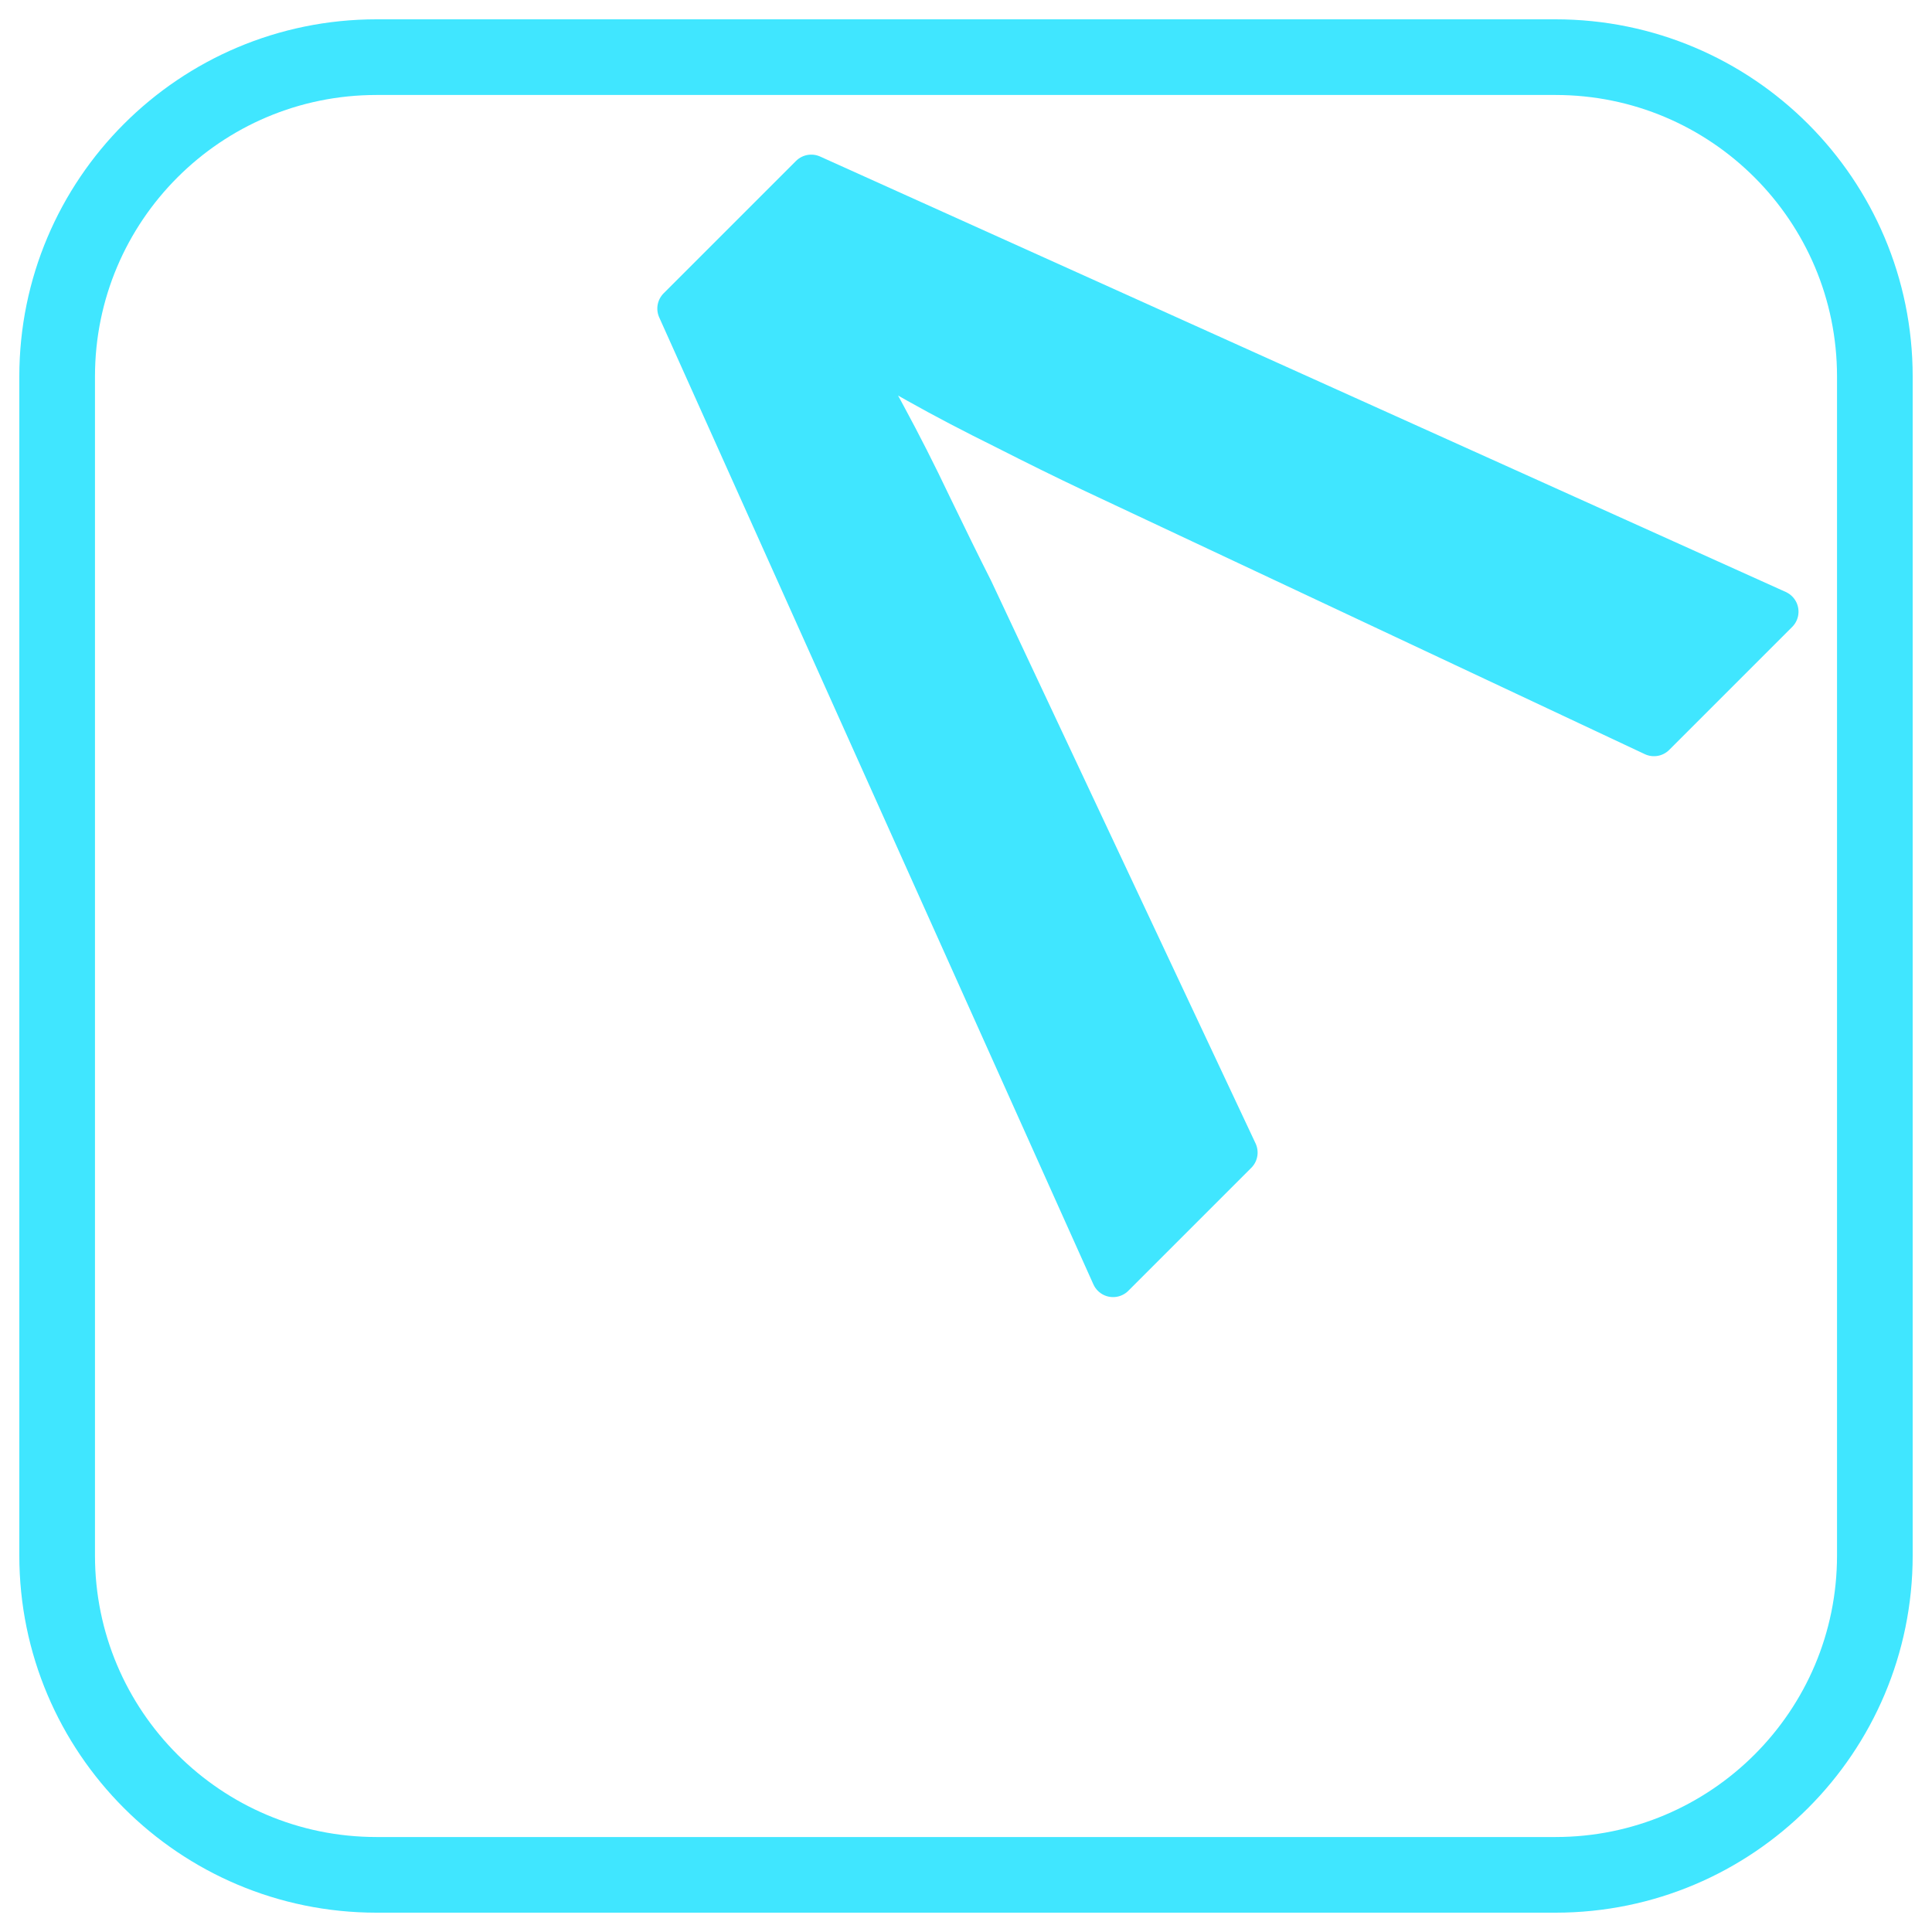
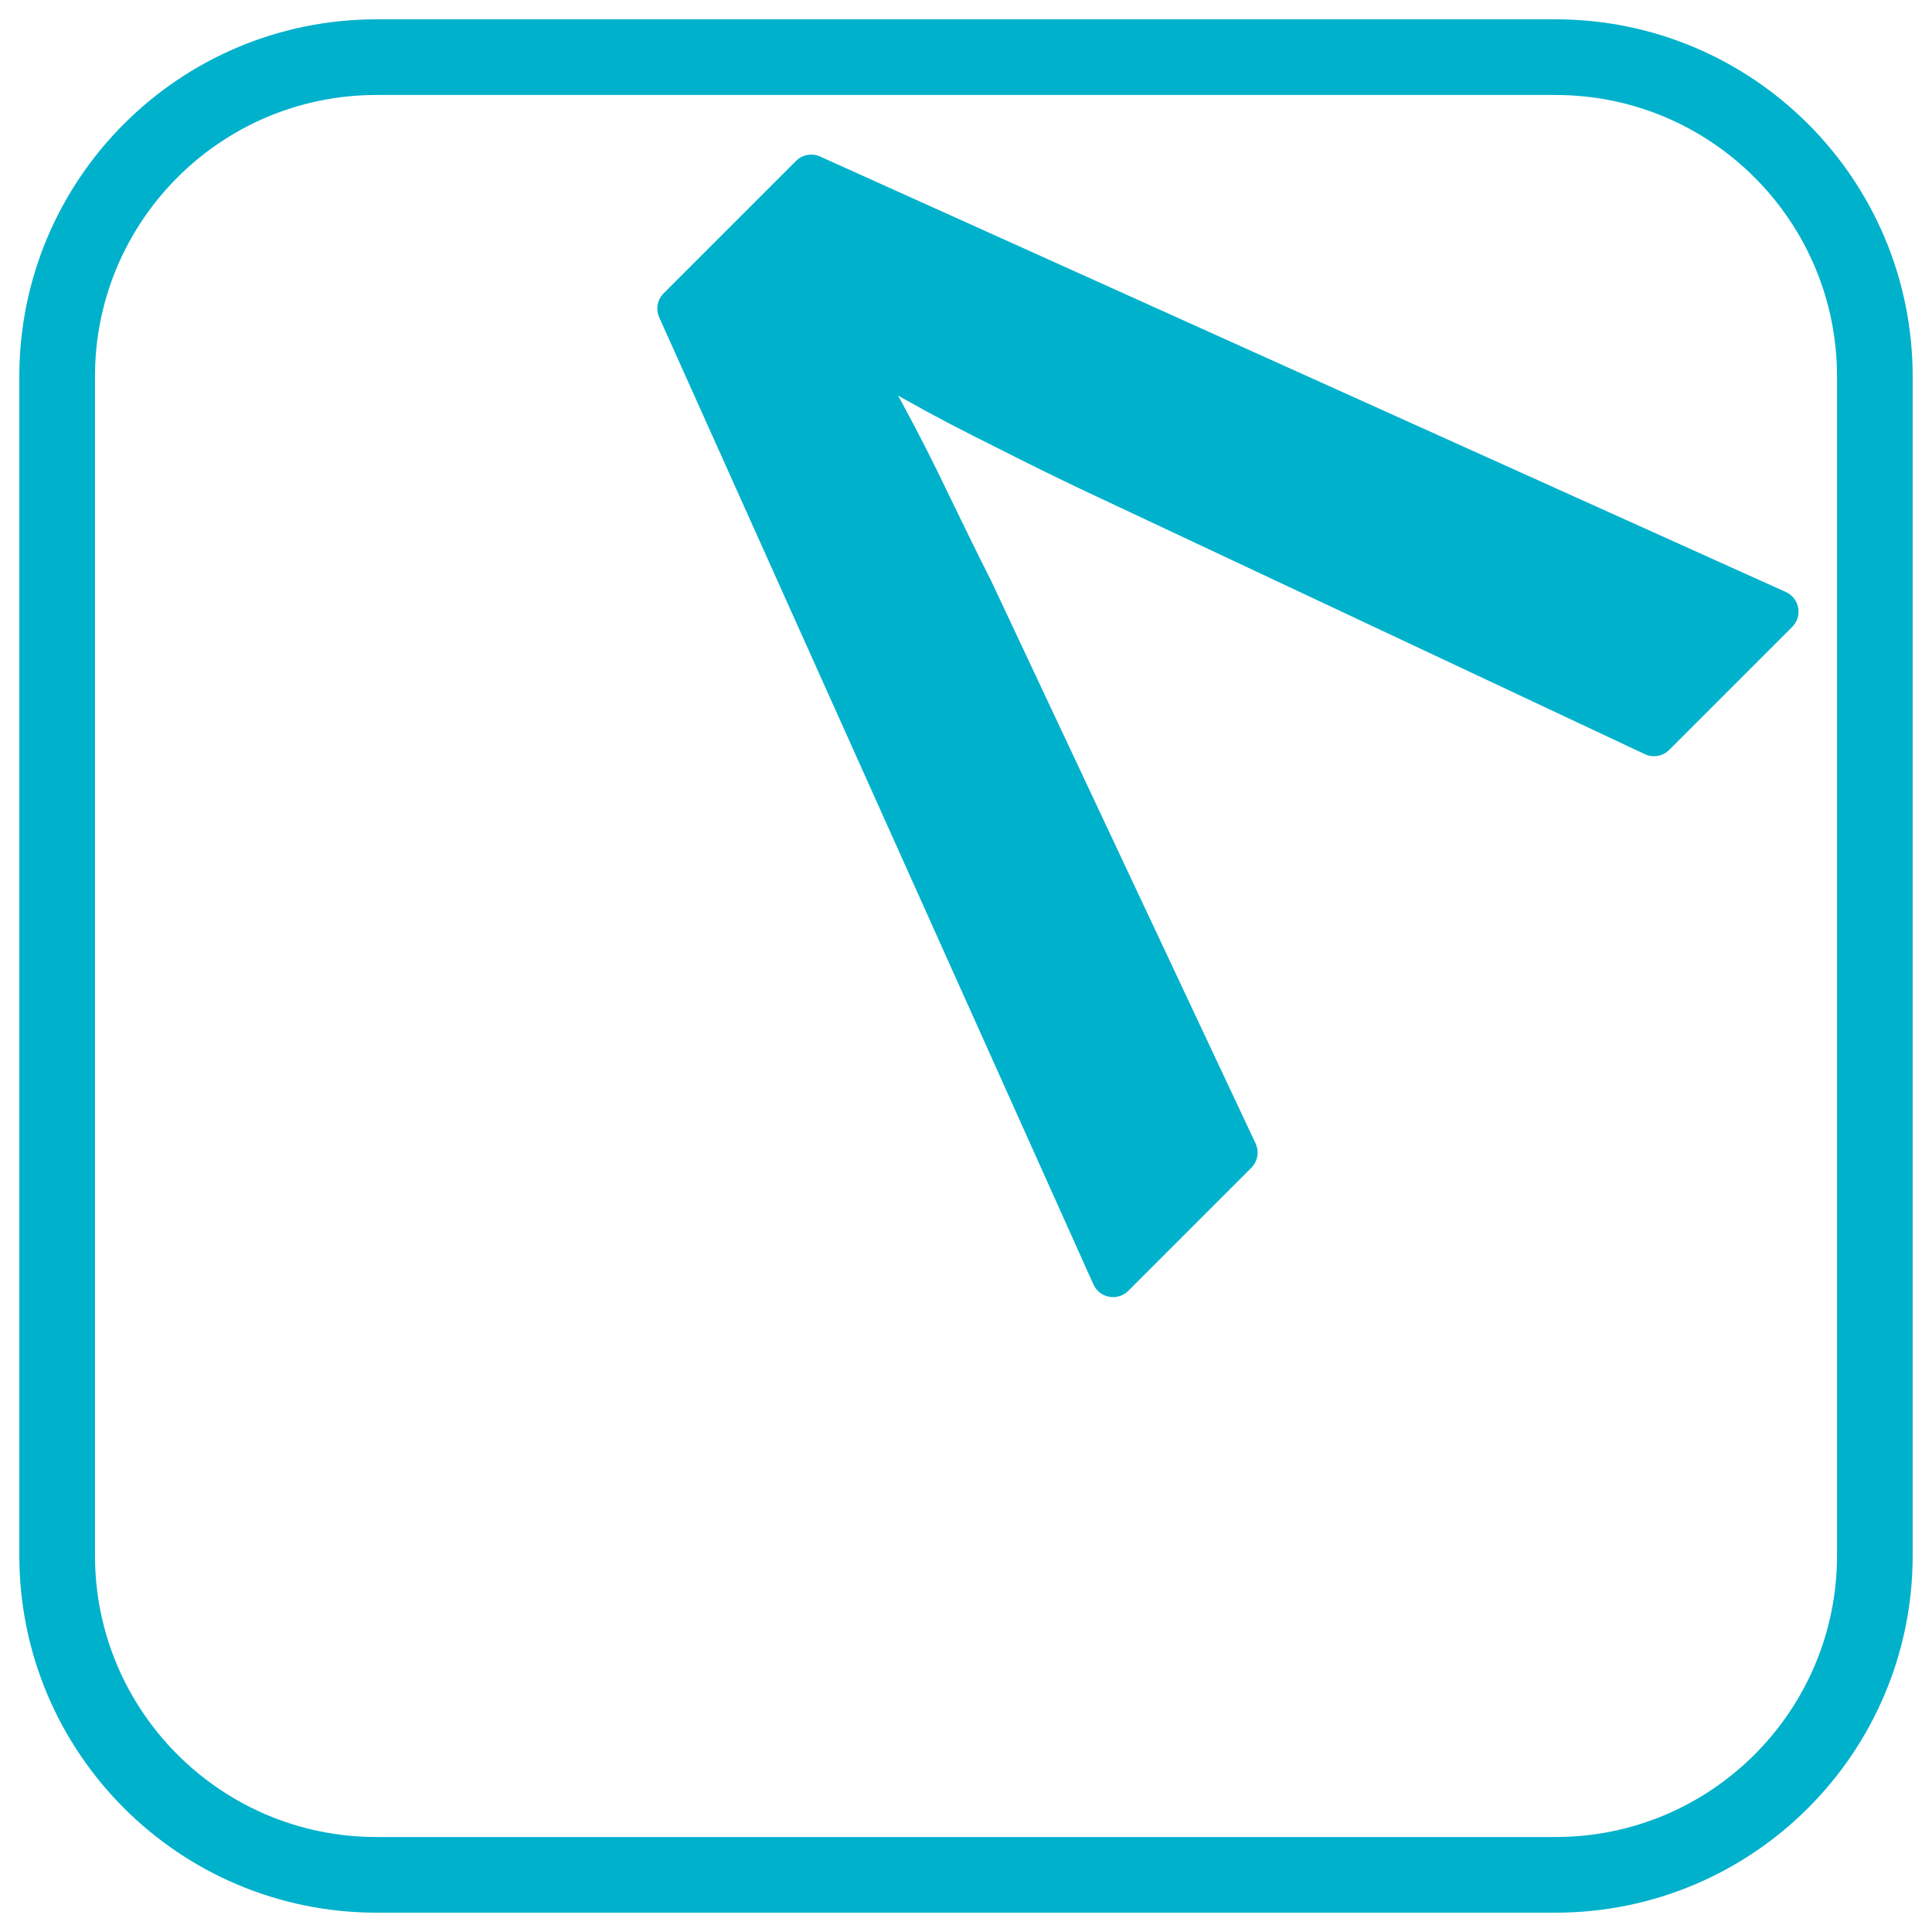
<svg xmlns="http://www.w3.org/2000/svg" xmlns:xlink="http://www.w3.org/1999/xlink" id="svg2081" version="1.1" viewBox="0 0 50 50" height="50mm" width="50mm">
  <defs id="defs2075">
    <linearGradient id="linearGradient2682">
      <stop style="stop-color:#ffffff;stop-opacity:1;" offset="1" id="stop2678" />
      <stop style="stop-color:#ff0000;stop-opacity:0;" offset="1" id="stop2680" />
    </linearGradient>
    <linearGradient id="linearGradient1863">
      <stop style="stop-color:#a5aaad;stop-opacity:1;" offset="0" id="stop1859" />
      <stop style="stop-color:#a5aaad;stop-opacity:0;" offset="1" id="stop1861" />
    </linearGradient>
    <linearGradient xlink:href="#linearGradient1863" id="linearGradient1865" x1="9.533" y1="25" x2="40.467" y2="25" gradientUnits="userSpaceOnUse" />
    <linearGradient xlink:href="#linearGradient2682" id="linearGradient2684" x1="0.5" y1="25" x2="49.5" y2="25" gradientUnits="userSpaceOnUse" gradientTransform="matrix(0.979232,0,0,0.979232,0.5192011,0.5192011)" />
  </defs>
  <g id="layer1">
-     <rect style="fill:url(#linearGradient2684);fill-opacity:1;stroke:#40e6ff;stroke-width:1.958;stroke-linejoin:round;stroke-dasharray:none" id="rect957" width="47.042" height="47.042" x="1.479" y="1.479" ry="8.265" />
-     <text xml:space="preserve" style="font-size:47.831px;line-height:1.25;font-family:Wingdings;-inkscape-font-specification:Wingdings;fill:#40e6ff;fill-opacity:1;stroke:#40e6ff;stroke-width:1.117;stroke-linecap:butt;stroke-linejoin:round;stroke-miterlimit:4;stroke-dasharray:none;stroke-opacity:1;paint-order:normal" x="-21.323" y="-18.073" id="text892-4" transform="rotate(135)">
-       <tspan id="tspan890-4" x="-21.323" y="-18.073" style="fill:#40e6ff;fill-opacity:1;stroke:#40e6ff;stroke-width:1.117;stroke-linecap:butt;stroke-linejoin:round;stroke-miterlimit:4;stroke-dasharray:none;stroke-opacity:1;paint-order:normal">v</tspan>
+     <rect style="fill:url(#linearGradient2684);fill-opacity:1;stroke:#00b1cc;stroke-width:1.958;stroke-linejoin:round;stroke-dasharray:none;stroke-opacity:1" id="rect957" width="47.042" height="47.042" x="1.479" y="1.479" ry="8.265" />
+     <text xml:space="preserve" style="font-size:47.831px;line-height:1.25;font-family:Wingdings;-inkscape-font-specification:Wingdings;fill:#00b1cc;fill-opacity:1;stroke:#00b1cc;stroke-width:1.117;stroke-linecap:butt;stroke-linejoin:round;stroke-miterlimit:4;stroke-dasharray:none;stroke-opacity:1;paint-order:normal" x="-21.323" y="-18.073" id="text892-4" transform="rotate(135)">
+       <tspan id="tspan890-4" x="-21.323" y="-18.073" style="fill:#00b1cc;fill-opacity:1;stroke:#00b1cc;stroke-width:1.117;stroke-linecap:butt;stroke-linejoin:round;stroke-miterlimit:4;stroke-dasharray:none;stroke-opacity:1;paint-order:normal">v</tspan>
    </text>
  </g>
</svg>
